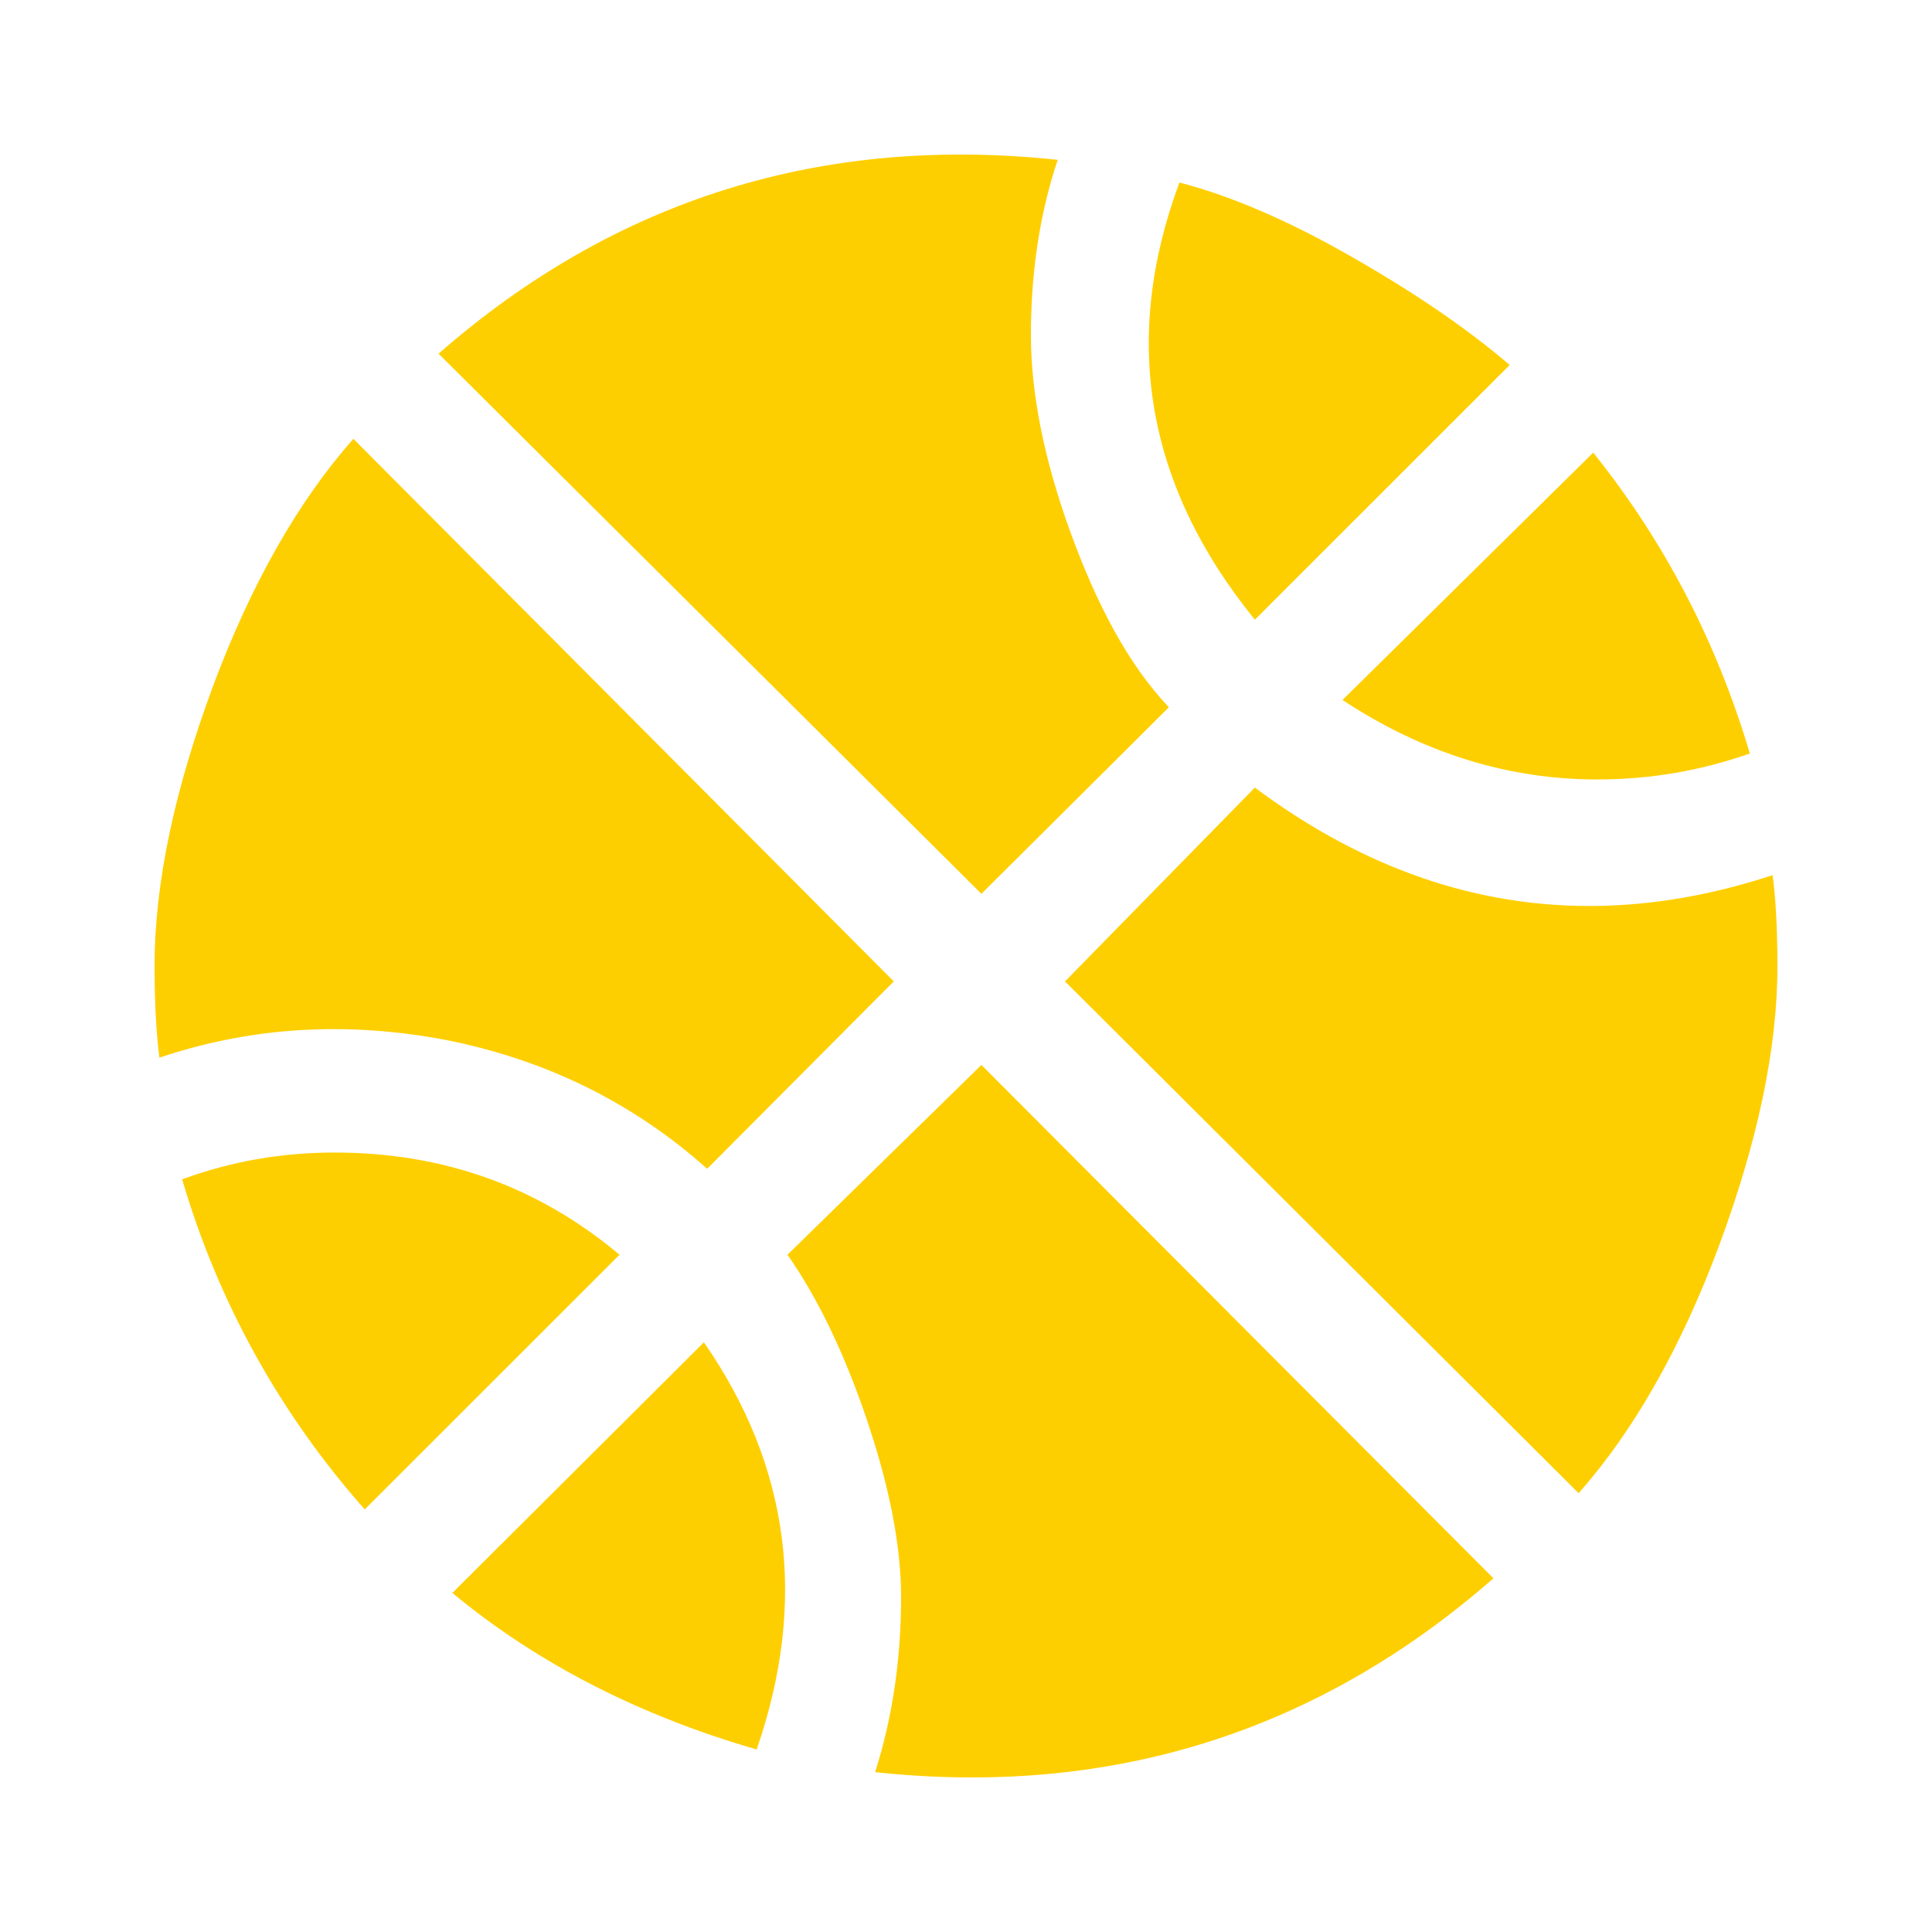
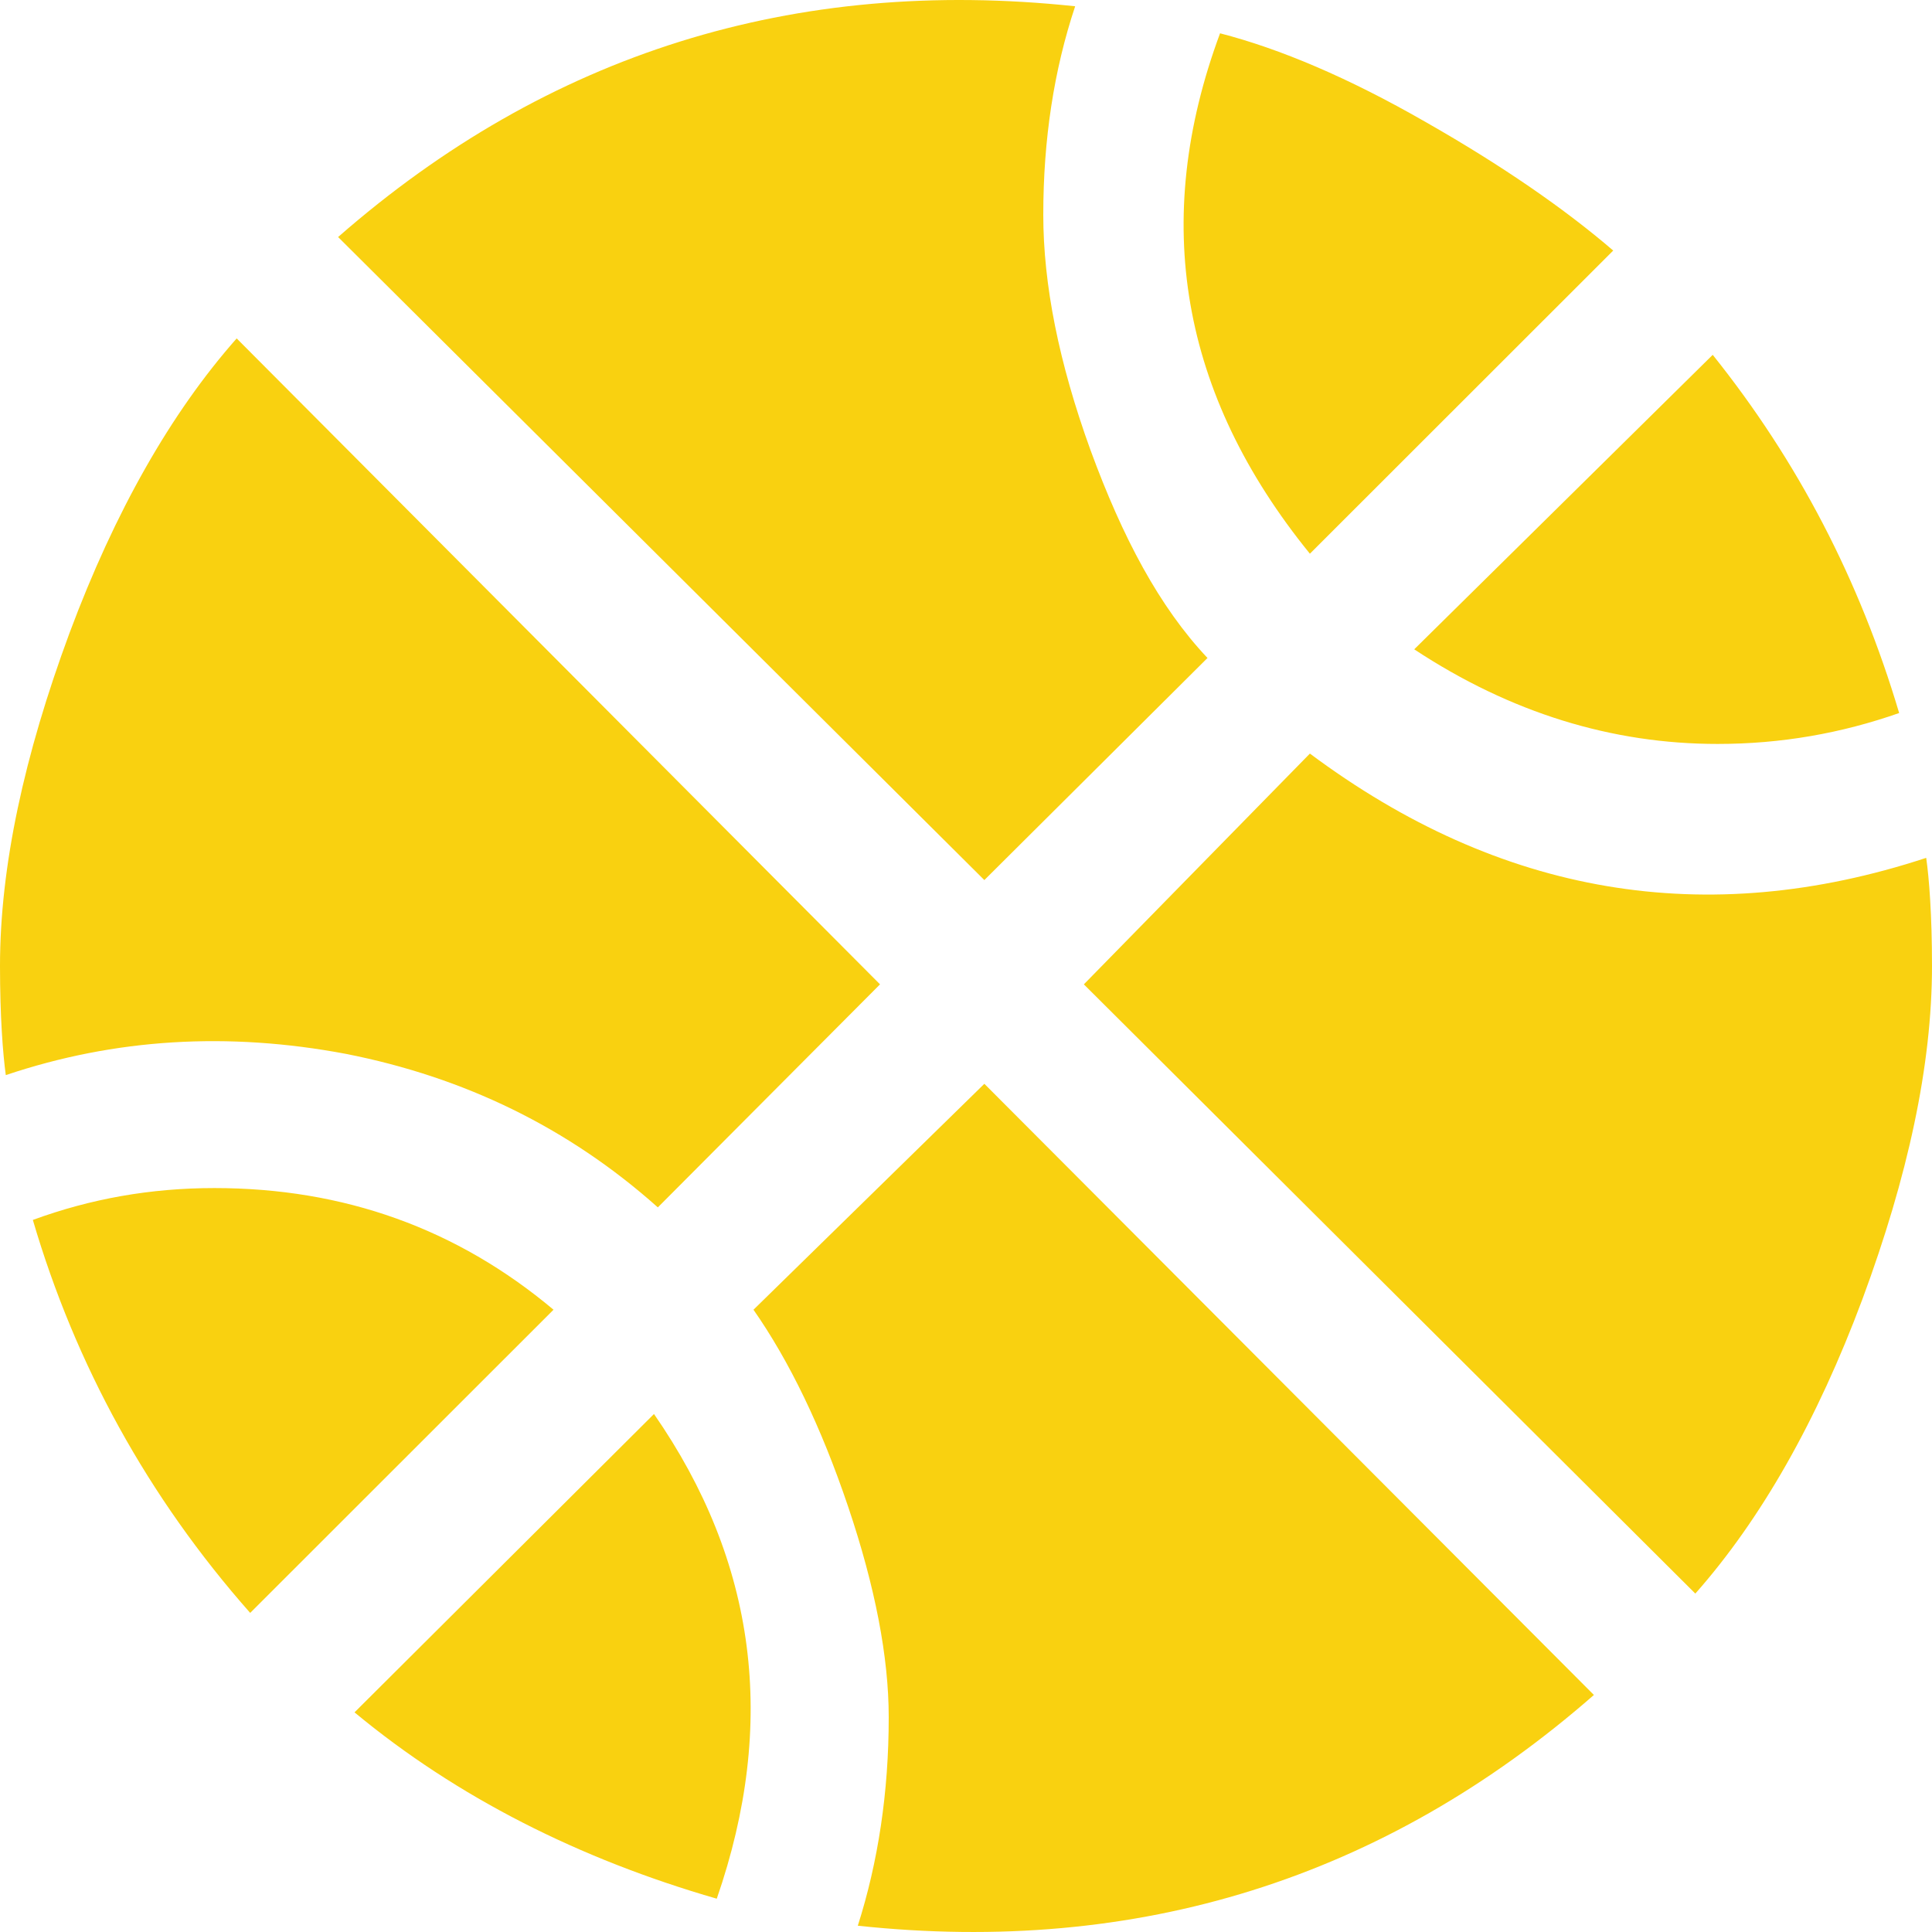
- <svg xmlns="http://www.w3.org/2000/svg" width="100" height="100" viewBox="0 0 100 100" fill="none">
-   <path d="M9.428 61.041C11.948 60.117 14.552 59.655 17.324 59.655C22.952 59.655 27.866 61.418 32.066 64.945L18.878 78.126C14.426 73.089 11.276 67.337 9.428 61.041ZM64.952 40.765C73.226 46.935 82.172 48.447 91.748 45.298C91.874 46.18 92 47.775 92 50C92 54.324 90.95 59.151 88.976 64.483C87.002 69.772 84.566 74.054 81.71 77.287L55.124 50.798L64.952 40.765ZM36.434 69.478C40.886 75.901 41.81 82.912 39.164 90.552C33.2 88.831 27.866 86.144 23.414 82.45L36.434 69.478ZM50.798 55.121L77.3 81.694C68.186 89.67 57.476 93.029 45.296 91.727C46.178 88.957 46.64 85.934 46.64 82.66C46.64 80.057 46.052 76.993 44.876 73.508C43.7 70.024 42.314 67.169 40.76 64.945L50.798 55.121ZM36.602 60.495C32.696 57.011 28.16 54.828 23.036 53.82C17.912 52.855 12.998 53.148 8.252 54.744C8.126 53.82 8 52.225 8 50C8 45.676 9.05 40.849 11.024 35.517C12.998 30.228 15.434 25.946 18.29 22.713L46.262 50.798L36.602 60.495ZM64.952 32.075C59.324 25.148 58.022 17.592 61.046 9.448C63.65 10.12 66.632 11.379 69.992 13.31C73.31 15.199 76.04 17.088 78.14 18.893L64.952 32.075ZM90.572 39.002C88.052 39.883 85.448 40.345 82.676 40.345C78.098 40.345 73.688 39.002 69.488 36.231L82.466 23.427C86.162 28.045 88.85 33.208 90.572 39.002ZM50.798 46.264L22.7 18.306C31.814 10.33 42.524 6.971 54.746 8.273C53.822 11.043 53.36 14.066 53.36 17.34C53.36 20.363 54.032 23.763 55.418 27.583C56.804 31.361 58.4 34.384 60.5 36.609L50.798 46.264Z" fill="#FECF00" />
+ <svg xmlns="http://www.w3.org/2000/svg" width="80" height="80" viewBox="0 0 80 80" fill="none">
+   <path d="M1.36 50.515C3.76 49.635 6.24 49.195 8.88 49.195C14.24 49.195 18.92 50.875 22.92 54.233L10.36 66.787C6.12 61.989 3.12 56.512 1.36 50.515ZM54.24 31.204C62.12 37.081 70.64 38.521 79.76 35.522C79.88 36.362 80 37.881 80 40C80 44.118 79 48.716 77.12 53.793C75.24 58.831 72.92 62.909 70.2 65.987L44.88 40.76L54.24 31.204ZM27.08 58.551C31.32 64.668 32.2 71.344 29.68 78.621C24 76.982 18.92 74.423 14.68 70.905L27.08 58.551ZM40.76 44.878L66 70.185C57.32 77.781 47.12 80.98 35.52 79.74C36.36 77.102 36.8 74.223 36.8 71.105C36.8 68.626 36.24 65.707 35.12 62.389C34 59.071 32.68 56.352 31.2 54.233L40.76 44.878ZM27.24 49.995C23.52 46.677 19.2 44.598 14.32 43.638C9.44 42.719 4.76 42.998 0.24 44.518C0.12 43.638 0 42.119 0 40C0 35.882 1 31.284 2.88 26.207C4.76 21.169 7.08 17.091 9.8 14.013L36.44 40.76L27.24 49.995ZM54.24 22.928C48.88 16.332 47.64 9.135 50.52 1.379C53 2.019 55.84 3.218 59.04 5.057C62.2 6.856 64.8 8.656 66.8 10.375L54.24 22.928ZM78.64 29.525C76.24 30.365 73.76 30.805 71.12 30.805C66.76 30.805 62.56 29.525 58.56 26.887L70.92 14.693C74.44 19.09 77 24.008 78.64 29.525ZM40.76 36.442L14 9.815C22.68 2.219 32.88 -0.98 44.52 0.26C43.64 2.898 43.2 5.777 43.2 8.895C43.2 11.774 43.84 15.012 45.16 18.651C46.48 22.249 48 25.127 50 27.246L40.76 36.442Z" fill="#F9D110" />
</svg>
